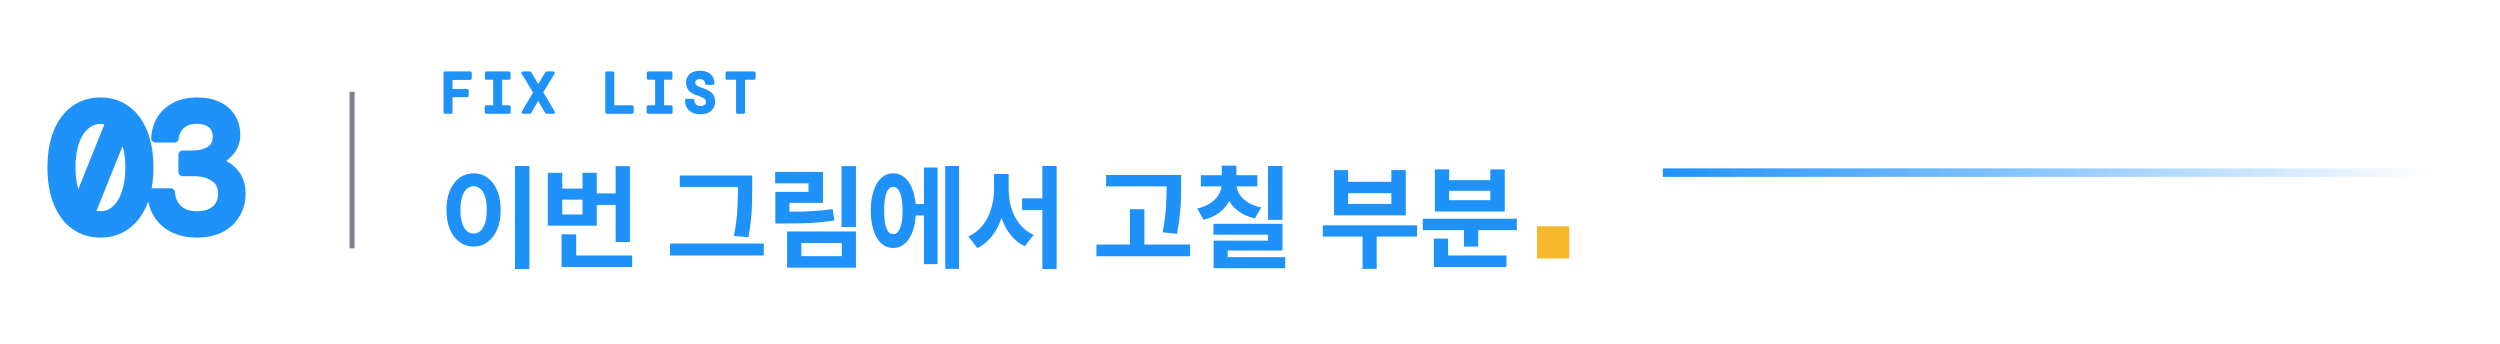
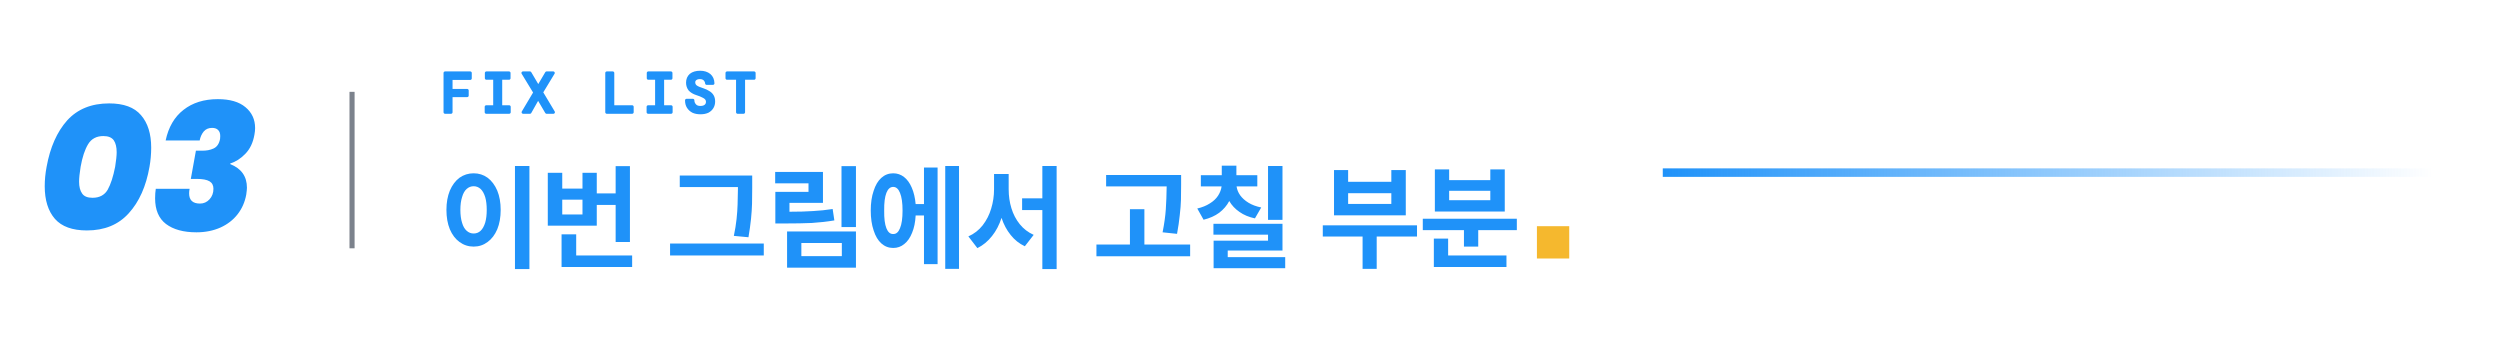
<svg xmlns="http://www.w3.org/2000/svg" width="1470" height="202" viewBox="0 0 1470 202">
  <defs>
    <linearGradient id="gl" x1="0" x2="1" y1="0" y2="0">
      <stop offset="0" stop-color="#1F92F9" />
      <stop offset="1" stop-color="#1F92F9" stop-opacity="0" />
    </linearGradient>
  </defs>
-   <path d="M59.1 137.2Q50.4 137.2 43.9 132.5Q37.4 127.8 33.9 119.1Q30.4 110.4 30.4 98.5Q30.4 86.5 33.9 77.8Q37.4 69.2 43.9 64.5Q50.4 59.8 59.1 59.8Q67.8 59.8 74.2 64.5Q80.7 69.2 84.2 77.8Q87.7 86.5 87.7 98.5Q87.7 110.4 84.2 119.1Q80.7 127.8 74.2 132.5Q67.8 137.2 59.1 137.2ZM41.9 98.5Q41.9 104.5 43.0 109.4Q44.1 114.3 46.0 118.0L64.7 71.6Q62.0 70.4 59.1 70.4Q51.6 70.4 46.7 77.9Q41.9 85.4 41.9 98.5ZM59.1 126.7Q64.1 126.7 67.9 123.3Q71.8 119.9 74.0 113.5Q76.2 107.2 76.2 98.5Q76.2 92.5 75.1 87.6Q74.0 82.7 72.1 79.1L53.4 125.5Q56.1 126.7 59.1 126.7ZM115.8 137.2Q108.4 137.2 102.4 134.5Q96.4 131.7 92.9 126.3Q89.4 120.9 89.0 113.2H100.4Q100.7 119.0 104.7 122.9Q108.7 126.7 115.8 126.7Q122.7 126.7 126.7 123.3Q130.7 119.9 130.7 113.9Q130.7 107.3 125.8 104.2Q121.0 101.1 114.1 101.1H107.4V91.0H113.1Q119.4 91.0 123.5 88.4Q127.6 85.9 127.6 80.4Q127.6 75.7 124.5 73.0Q121.3 70.3 115.7 70.3Q109.9 70.3 106.5 73.4Q103.1 76.5 102.6 81.3H91.4Q91.7 74.9 94.8 70.0Q97.9 65.2 103.3 62.5Q108.6 59.8 115.7 59.8Q123.4 59.8 128.5 62.4Q133.7 65.0 136.2 69.4Q138.8 73.8 138.8 79.2Q138.8 84.8 135.5 88.8Q132.3 92.8 127.7 94.6V95.3Q133.9 97.0 137.9 101.7Q141.9 106.3 141.9 114.1Q141.9 120.4 138.8 125.7Q135.8 131.0 130.0 134.1Q124.1 137.2 115.8 137.2Z" fill="#1F92F9" stroke="#1F92F9" stroke-width="5" stroke-linejoin="round" />
+   <path d="M64.2 60.8Q77.0 60.8 82.9 67.7Q88.9 74.6 88.9 86.8Q88.9 92.5 87.9 98.1Q84.9 115.3 75.7 125.4Q66.6 135.5 51.1 135.5Q38.3 135.5 32.3 128.7Q26.3 121.8 26.3 109.5Q26.3 103.9 27.4 98.1Q30.5 80.9 39.5 70.8Q48.6 60.8 64.2 60.8ZM68.6 89.5Q68.6 85.0 66.9 82.5Q65.1 80.0 60.8 80.0Q54.7 80.0 51.8 84.8Q48.9 89.6 47.4 98.1Q46.5 103.7 46.5 106.8Q46.5 111.3 48.3 113.8Q50.0 116.3 54.4 116.3Q60.5 116.3 63.3 111.6Q66.0 106.8 67.7 98.1Q68.6 92.5 68.6 89.5ZM128.1 58.3Q138.7 58.3 144.3 63.0Q150.0 67.7 150.0 75.3Q150.0 77.1 149.6 79.2Q148.4 86.2 144.2 90.5Q140.1 94.7 135.4 96.1V96.5Q145.2 100.4 145.2 110.4Q145.2 111.5 144.8 114.4Q143.6 121.0 139.7 126.0Q135.8 131.0 129.6 133.8Q123.3 136.6 115.5 136.6Q104.1 136.6 97.6 131.7Q91.2 126.8 91.2 116.6Q91.2 113.6 91.6 111.0H111.5Q111.2 112.3 111.2 113.7Q111.2 119.7 117.6 119.7Q120.9 119.7 123.2 117.2Q125.5 114.7 125.5 111.0Q125.5 108.0 123.2 106.6Q120.8 105.2 115.7 105.2H112.2L115.2 88.6H118.6Q122.6 88.7 125.6 87.3Q128.6 85.9 129.4 81.7Q129.5 81.0 129.5 80.0Q129.5 77.6 128.2 76.4Q127.0 75.2 124.7 75.2Q121.6 75.2 119.8 77.3Q118.0 79.5 117.4 82.6H97.4Q99.9 70.8 107.9 64.6Q115.9 58.3 128.1 58.3Z" fill="#1F92F9" />
  <path d="M207 54V146" stroke="#7C828C" stroke-width="3" />
  <path d="M261.7 66.0V42.9H276.5V46.1H265.2V53.2H274.7V56.2H265.2V66.0ZM285.9 66.0V62.8H290.9V46.0H286.0V42.9H299.3V46.0H294.4V62.8H299.4V66.0ZM307.6 66.0 314.5 54.4 307.5 42.9H311.6L316.5 51.2L321.4 42.9H325.3L318.4 54.3L325.4 66.0H321.4L316.4 57.5L311.6 66.0ZM356.8 66.0V42.9H360.3V62.8H371.7V66.0ZM381.1 66.0V62.8H386.1V46.0H381.2V42.9H394.5V46.0H389.6V62.8H394.6V66.0ZM411.9 66.3Q409.4 66.3 407.6 65.5Q405.8 64.6 404.7 62.9Q403.7 61.3 403.7 59.0H407.4Q407.4 60.7 408.6 62.0Q409.7 63.2 411.8 63.2Q413.8 63.2 414.9 62.3Q416.0 61.4 416.0 59.9Q416.0 58.7 415.3 57.9Q414.7 57.1 413.3 56.5Q412.0 55.8 409.8 55.1Q407.0 54.2 405.6 52.6Q404.3 50.9 404.3 48.6Q404.3 45.8 406.2 44.1Q408.2 42.5 411.7 42.5Q415.0 42.5 417.1 44.2Q419.1 45.9 419.2 49.0H415.5Q415.5 48.2 415.0 47.4Q414.6 46.6 413.7 46.1Q412.8 45.6 411.6 45.6Q410.0 45.6 409.0 46.3Q407.9 47.1 407.9 48.4Q407.9 50.0 409.2 51.0Q410.5 51.9 413.4 52.8Q415.2 53.4 416.6 54.3Q418.0 55.1 418.8 56.4Q419.6 57.7 419.6 59.7Q419.6 61.6 418.7 63.1Q417.8 64.6 416.1 65.5Q414.3 66.3 411.9 66.3ZM433.7 66.0V46.0H427.5V42.9H443.4V46.0H437.2V66.0Z" fill="#1F92F9" stroke="#1F92F9" stroke-width="1.8" stroke-linejoin="round" />
  <path d="M311.3 158.2H302.8V97.6H311.3ZM294.4 123.4Q294.4 129.9 292.4 134.8Q290.3 139.7 286.7 142.3Q283.1 145.0 278.5 145.0Q273.9 145.0 270.2 142.3Q266.6 139.7 264.5 134.8Q262.5 129.9 262.5 123.4Q262.5 117.0 264.5 112.1Q266.6 107.2 270.2 104.5Q273.9 101.9 278.5 101.9Q283.1 101.9 286.7 104.5Q290.3 107.2 292.4 112.1Q294.4 117.0 294.4 123.4ZM270.7 123.4Q270.7 127.8 271.7 131.0Q272.6 134.1 274.4 135.7Q276.2 137.3 278.5 137.3Q280.9 137.3 282.6 135.7Q284.3 134.1 285.3 130.9Q286.2 127.8 286.2 123.4Q286.2 119.0 285.3 115.9Q284.3 112.7 282.6 111.1Q280.8 109.5 278.5 109.5Q276.2 109.5 274.4 111.1Q272.6 112.7 271.7 115.9Q270.7 119.0 270.7 123.4ZM370.4 142.3H362.0V120.5H350.9V132.7H322.1V101.6H330.6V110.9H342.5V101.6H350.9V113.7H362.0V97.7H370.4ZM371.7 157.0H330.2V137.8H338.8V150.2H371.7ZM342.5 126.1V117.4H330.6V126.1ZM442.3 110.4Q442.3 116.0 442.2 119.8Q442.1 123.7 441.6 128.7Q441.1 133.6 440.1 139.5L431.5 138.7Q432.6 133.5 433.1 128.8Q433.6 124.1 433.7 120.3Q433.8 116.5 433.9 111.2V110.4V110.0H399.7V103.2H442.3ZM449.1 150.2H394.0V143.2H449.1ZM503.3 133.5H494.8V97.7H503.3ZM483.9 119.3H464.2V124.5Q472.3 124.5 478.1 124.1Q483.8 123.8 489.6 122.9L490.6 129.6Q484.0 130.7 477.4 131.1Q470.8 131.4 461.2 131.4H455.9V112.8H475.4V107.8H455.8V101.1H483.9ZM503.3 157.4H462.8V136.1H503.3ZM471.2 150.6H495.0V142.9H471.2ZM563.9 158.1H555.8V97.6H563.9ZM551.3 155.3H543.3V126.7H538.4Q538.1 132.6 536.3 136.9Q534.6 141.2 531.7 143.5Q528.9 145.8 525.2 145.8Q521.2 145.8 518.2 143.1Q515.3 140.5 513.7 135.5Q512.0 130.5 512.0 123.8Q512.0 117.1 513.7 112.2Q515.3 107.2 518.2 104.6Q521.2 101.9 525.2 101.9Q528.8 101.9 531.6 104.1Q534.4 106.3 536.1 110.3Q537.9 114.4 538.4 120.0H543.3V98.5H551.3ZM519.9 123.8Q519.8 130.7 521.2 134.2Q522.6 137.7 525.2 137.6Q527.8 137.7 529.2 134.2Q530.7 130.7 530.7 123.8Q530.7 117.0 529.2 113.4Q527.8 109.9 525.2 109.9Q522.6 109.9 521.2 113.4Q519.8 117.0 519.9 123.8ZM607.8 138.1 602.6 144.8Q597.7 142.5 594.3 138.2Q590.8 133.9 588.9 128.1Q586.9 134.3 583.3 138.8Q579.7 143.4 574.7 145.9L569.4 139.0Q574.4 136.8 577.8 132.5Q581.2 128.1 582.8 122.7Q584.5 117.2 584.5 111.3V102.3H593.1V111.3Q593.1 117.2 594.7 122.4Q596.3 127.7 599.6 131.8Q602.9 135.9 607.8 138.1ZM621.3 158.2H612.9V123.5H601.0V116.6H612.9V97.6H621.3ZM694.5 108.6Q694.5 113.7 694.4 117.6Q694.3 121.4 693.7 126.5Q693.2 131.5 692.1 137.5L683.6 136.6Q685.1 129.0 685.5 123.0Q685.9 117.0 686.0 109.6H650.4V102.9H694.5ZM699.8 150.7H644.7V143.8H664.4V123.0H672.9V143.8H699.8ZM754.1 129.3H745.6V97.6H754.1ZM754.1 147.3H721.9V151.2H755.7V157.7H713.6V141.5H745.6V138.0H713.5V131.6H754.1ZM739.3 109.6H727.1Q727.5 112.4 729.2 114.8Q731.0 117.3 734.1 119.2Q737.2 121.1 741.6 122.0L737.9 128.4Q732.6 127.3 728.8 124.6Q725.0 122.0 722.8 118.2Q720.7 122.2 716.9 125.1Q713.1 127.9 707.7 129.2L704.0 122.6Q708.3 121.6 711.4 119.6Q714.5 117.7 716.2 115.1Q717.9 112.5 718.3 109.6H706.1V103.0H718.4V97.4H727.0V103.0H739.3ZM833.2 139.1H809.5V158.1H801.2V139.1H777.8V132.5H833.2ZM792.7 106.9H818.1V100.0H826.6V126.6H784.4V100.0H792.7ZM818.1 119.9V113.6H792.7V119.9ZM891.9 135.3H869.2V145.0H860.8V135.3H836.6V128.6H891.9ZM885.8 157.0H843.1V140.3H851.5V150.2H885.8ZM852.1 105.9H876.3V99.6H884.8V124.4H843.7V99.6H852.1ZM876.3 117.7V112.2H852.1V117.7Z" fill="#1F92F9" />
  <rect x="903.711" y="133" width="19" height="19" fill="#F5B82E" />
  <rect x="977.711" y="99.0" width="452.289" height="5" fill="url(#gl)" />
</svg>
